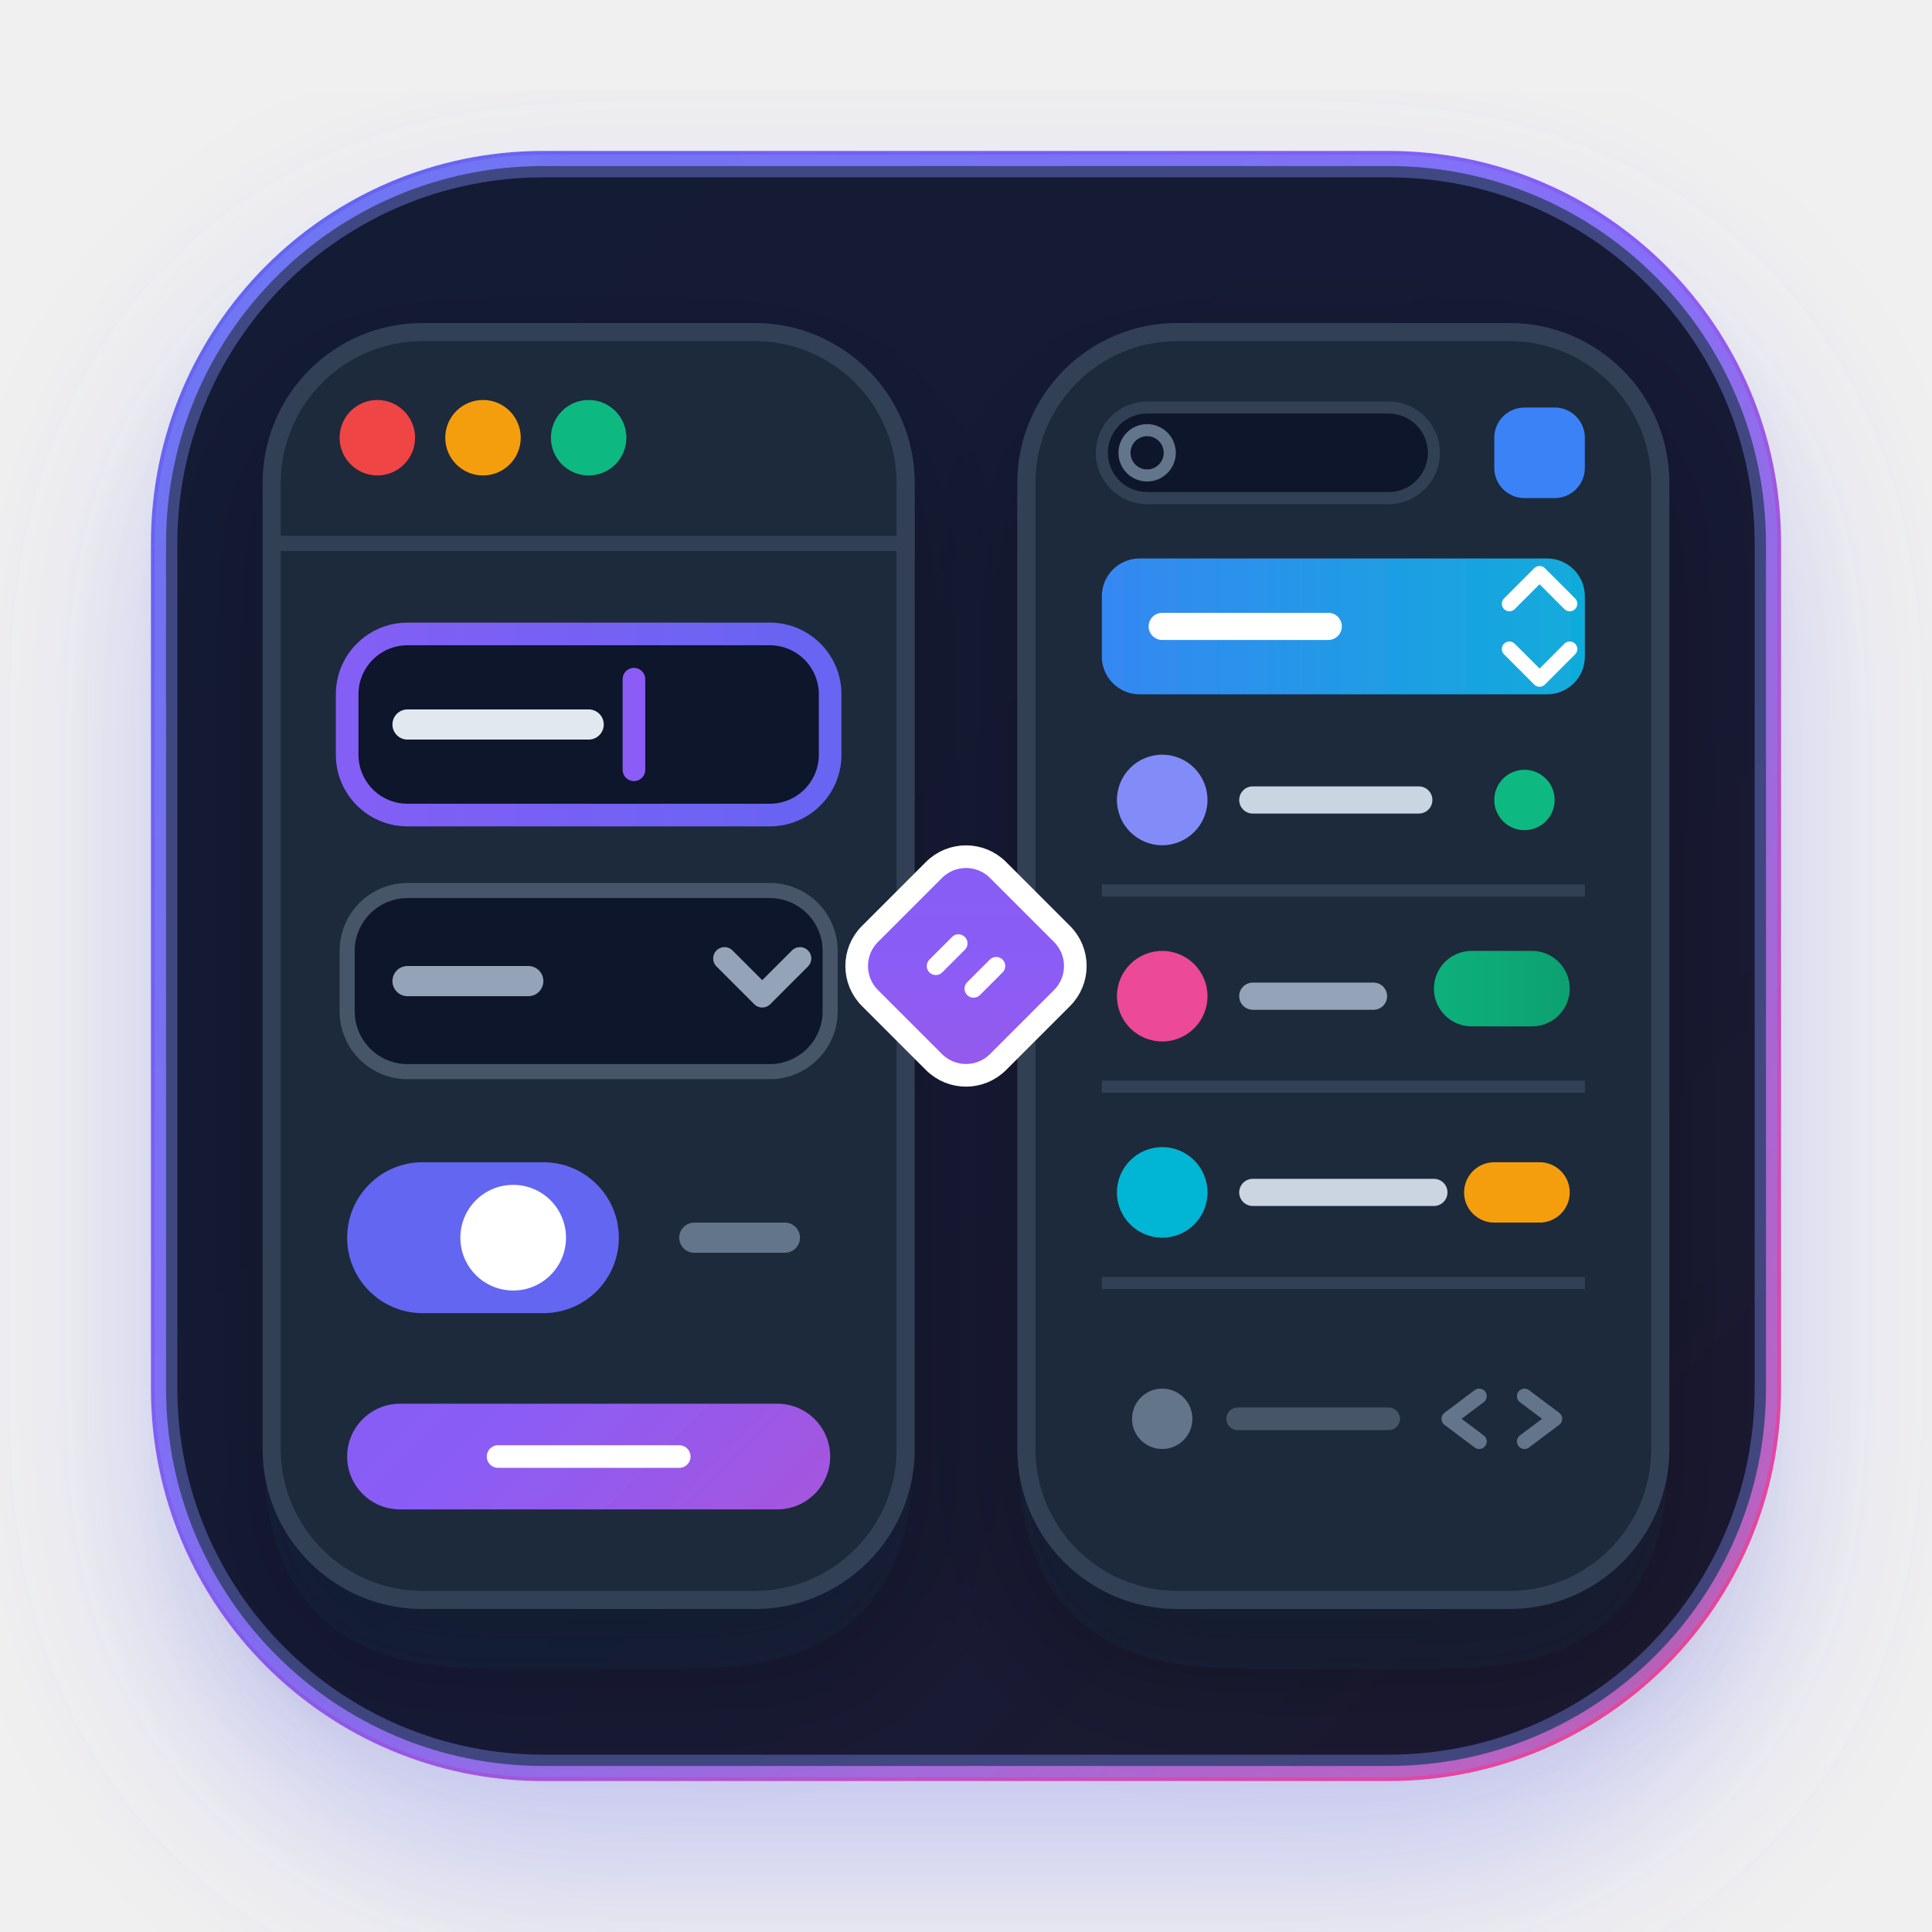
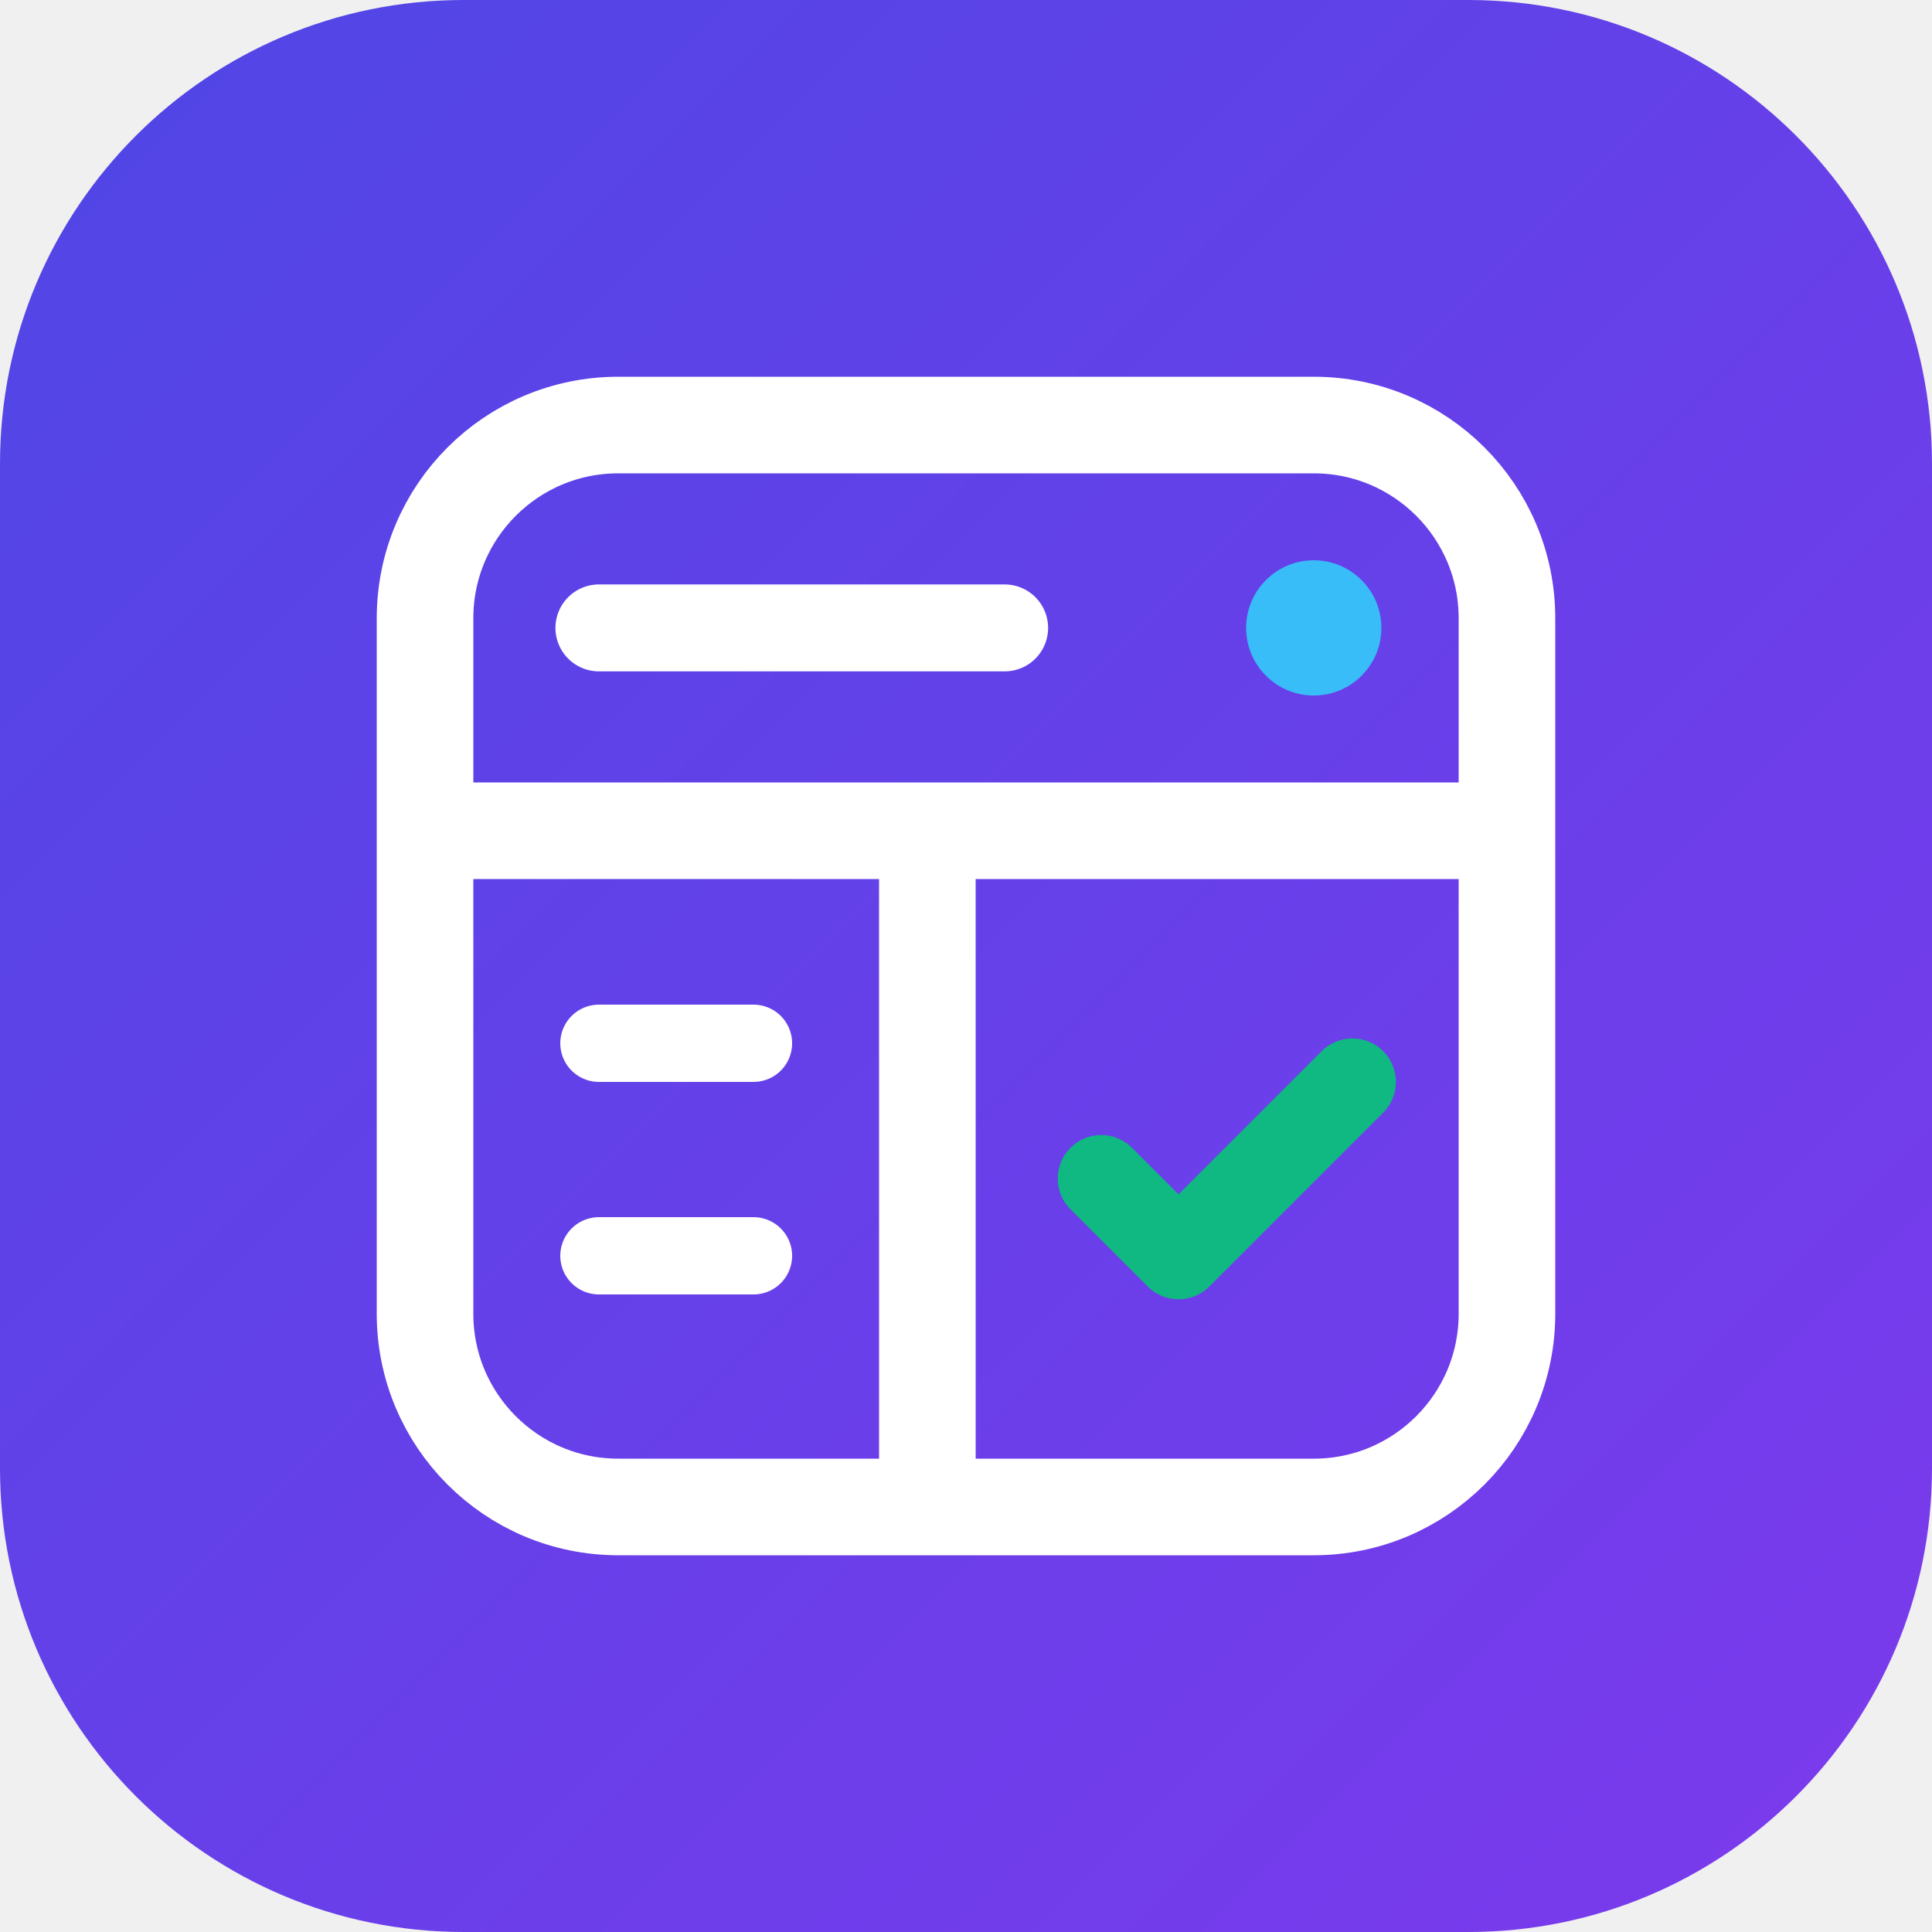
- <svg xmlns="http://www.w3.org/2000/svg" viewBox="0 0 128 128" width="128" height="128" fill="none">
+ <svg xmlns="http://www.w3.org/2000/svg" viewBox="0 0 100 100" fill="none">
  <defs>
-     <linearGradient id="primaryGrad" x1="16" y1="16" x2="112" y2="112" gradientUnits="userSpaceOnUse">
-       <stop offset="0%" stop-color="#6366F1" />
-       <stop offset="50%" stop-color="#8B5CF6" />
-       <stop offset="100%" stop-color="#EC4899" />
+     <linearGradient id="schemaGrad" x1="0" y1="0" x2="100" y2="100" gradientUnits="userSpaceOnUse">
+       <stop stop-color="#4F46E5" />
+       <stop offset="1" stop-color="#7C3AED" />
    </linearGradient>
-     <linearGradient id="tableHeaderGrad" x1="68" y1="44" x2="114" y2="44" gradientUnits="userSpaceOnUse">
-       <stop offset="0%" stop-color="#3B82F6" />
-       <stop offset="100%" stop-color="#06B6D4" />
-     </linearGradient>
-     <linearGradient id="formFocusGrad" x1="14" y1="36" x2="60" y2="36" gradientUnits="userSpaceOnUse">
-       <stop offset="0%" stop-color="#8B5CF6" />
-       <stop offset="100%" stop-color="#6366F1" />
-     </linearGradient>
-     <linearGradient id="badgeGrad" x1="90" y1="84" x2="110" y2="84" gradientUnits="userSpaceOnUse">
-       <stop offset="0%" stop-color="#10B981" />
-       <stop offset="100%" stop-color="#059669" />
-     </linearGradient>
-     <filter id="softGlow" x="-10%" y="-10%" width="130%" height="130%">
-       <feDropShadow dx="0" dy="6" stdDeviation="6" flood-color="#6366F1" flood-opacity="0.3" />
-     </filter>
-     <filter id="cardShadow" x="-20%" y="-20%" width="140%" height="140%">
-       <feDropShadow dx="0" dy="4" stdDeviation="4" flood-color="#0F172A" flood-opacity="0.25" />
-     </filter>
  </defs>
-   <rect x="10" y="10" width="108" height="108" rx="26" fill="url(#primaryGrad)" filter="url(#softGlow)" />
-   <rect x="11" y="11" width="106" height="106" rx="25" fill="#0F172A" fill-opacity="0.94" stroke="#818CF8" stroke-width="1.5" stroke-opacity="0.4" />
-   <g id="form-engine" filter="url(#cardShadow)">
-     <rect x="18" y="22" width="42" height="84" rx="10" fill="#1E293B" stroke="#334155" stroke-width="1.2" />
-     <circle cx="25" cy="29" r="2.5" fill="#EF4444" />
-     <circle cx="32" cy="29" r="2.5" fill="#F59E0B" />
-     <circle cx="39" cy="29" r="2.5" fill="#10B981" />
-     <line x1="18" y1="36" x2="60" y2="36" stroke="#334155" stroke-width="1" />
-     <rect x="23" y="42" width="32" height="12" rx="4" fill="#0F172A" stroke="url(#formFocusGrad)" stroke-width="1.5" />
-     <line x1="27" y1="48" x2="39" y2="48" stroke="#E2E8F0" stroke-width="2" stroke-linecap="round" />
-     <line x1="42" y1="45" x2="42" y2="51" stroke="#8B5CF6" stroke-width="1.5" stroke-linecap="round" />
-     <rect x="23" y="59" width="32" height="12" rx="4" fill="#0F172A" stroke="#475569" stroke-width="1" />
-     <line x1="27" y1="65" x2="35" y2="65" stroke="#94A3B8" stroke-width="2" stroke-linecap="round" />
-     <path d="M48 63.5 L50.5 66 L53 63.5" stroke="#94A3B8" stroke-width="1.5" stroke-linecap="round" stroke-linejoin="round" />
-     <rect x="23" y="77" width="18" height="10" rx="5" fill="#6366F1" />
-     <circle cx="34" cy="82" r="3.5" fill="#FFFFFF" />
-     <line x1="46" y1="82" x2="52" y2="82" stroke="#64748B" stroke-width="2" stroke-linecap="round" />
-     <rect x="23" y="93" width="32" height="7" rx="3.5" fill="url(#primaryGrad)" />
-     <line x1="33" y1="96.5" x2="45" y2="96.5" stroke="#FFFFFF" stroke-width="1.5" stroke-linecap="round" />
-   </g>
-   <g id="table-engine" filter="url(#cardShadow)">
-     <rect x="68" y="22" width="42" height="84" rx="10" fill="#1E293B" stroke="#334155" stroke-width="1.2" />
-     <rect x="73" y="27" width="22" height="6" rx="3" fill="#0F172A" stroke="#334155" stroke-width="0.8" />
-     <circle cx="76" cy="30" r="1.5" stroke="#64748B" stroke-width="0.8" />
-     <rect x="99" y="27" width="6" height="6" rx="2" fill="#3B82F6" />
-     <rect x="73" y="37" width="32" height="9" rx="2.5" fill="url(#tableHeaderGrad)" />
-     <line x1="77" y1="41.5" x2="88" y2="41.5" stroke="#FFFFFF" stroke-width="1.8" stroke-linecap="round" />
-     <path d="M100 40 L102 38 L104 40" stroke="#FFFFFF" stroke-width="1" stroke-linecap="round" stroke-linejoin="round" />
-     <path d="M100 43 L102 45 L104 43" stroke="#FFFFFF" stroke-width="1" stroke-linecap="round" stroke-linejoin="round" />
-     <circle cx="77" cy="53" r="3" fill="#818CF8" />
-     <line x1="83" y1="53" x2="94" y2="53" stroke="#CBD5E1" stroke-width="1.8" stroke-linecap="round" />
-     <circle cx="101" cy="53" r="2" fill="#10B981" />
-     <line x1="73" y1="59" x2="105" y2="59" stroke="#334155" stroke-width="0.8" />
-     <circle cx="77" cy="66" r="3" fill="#EC4899" />
-     <line x1="83" y1="66" x2="91" y2="66" stroke="#94A3B8" stroke-width="1.8" stroke-linecap="round" />
-     <rect x="95" y="63" width="9" height="5" rx="2.5" fill="url(#badgeGrad)" />
-     <line x1="73" y1="72" x2="105" y2="72" stroke="#334155" stroke-width="0.8" />
-     <circle cx="77" cy="79" r="3" fill="#06B6D4" />
-     <line x1="83" y1="79" x2="95" y2="79" stroke="#CBD5E1" stroke-width="1.8" stroke-linecap="round" />
-     <rect x="97" y="77" width="7" height="4" rx="2" fill="#F59E0B" />
-     <line x1="73" y1="85" x2="105" y2="85" stroke="#334155" stroke-width="0.8" />
-     <circle cx="77" cy="94" r="2" fill="#64748B" />
-     <line x1="82" y1="94" x2="92" y2="94" stroke="#475569" stroke-width="1.5" stroke-linecap="round" />
-     <path d="M98 92.5 L96 94 L98 95.5" stroke="#64748B" stroke-width="1" stroke-linecap="round" stroke-linejoin="round" />
-     <path d="M101 92.5 L103 94 L101 95.5" stroke="#64748B" stroke-width="1" stroke-linecap="round" stroke-linejoin="round" />
-   </g>
-   <g id="schema-core">
-     <path d="M57 64 C 63 64, 63 64, 69 64" stroke="#818CF8" stroke-width="2.5" stroke-dasharray="2 2" />
-     <rect x="58" y="58" width="12" height="12" rx="3" transform="rotate(45 64 64)" fill="url(#primaryGrad)" stroke="#FFFFFF" stroke-width="1.5" />
-     <path d="M62 64 L63.5 62.5 M66 64 L64.5 65.5" stroke="#FFFFFF" stroke-width="1.2" stroke-linecap="round" stroke-linejoin="round" />
-   </g>
+   <rect width="100" height="100" rx="24" fill="url(#schemaGrad)" />
+   <rect x="22" y="22" width="56" height="56" rx="10" stroke="#FFFFFF" stroke-width="5" stroke-linejoin="round" />
+   <path d="M22 43h56" stroke="#FFFFFF" stroke-width="5" />
+   <path d="M48 43v35" stroke="#FFFFFF" stroke-width="5" />
+   <line x1="31" y1="32.5" x2="52" y2="32.5" stroke="#FFFFFF" stroke-width="4.5" stroke-linecap="round" />
+   <circle cx="68" cy="32.5" r="3.5" fill="#38BDF8" />
+   <line x1="31" y1="54" x2="39" y2="54" stroke="#FFFFFF" stroke-width="4" stroke-linecap="round" />
+   <line x1="31" y1="65" x2="39" y2="65" stroke="#FFFFFF" stroke-width="4" stroke-linecap="round" />
+   <path d="M57 61l4 4 9-9" stroke="#10B981" stroke-width="4.5" stroke-linecap="round" stroke-linejoin="round" />
</svg>
